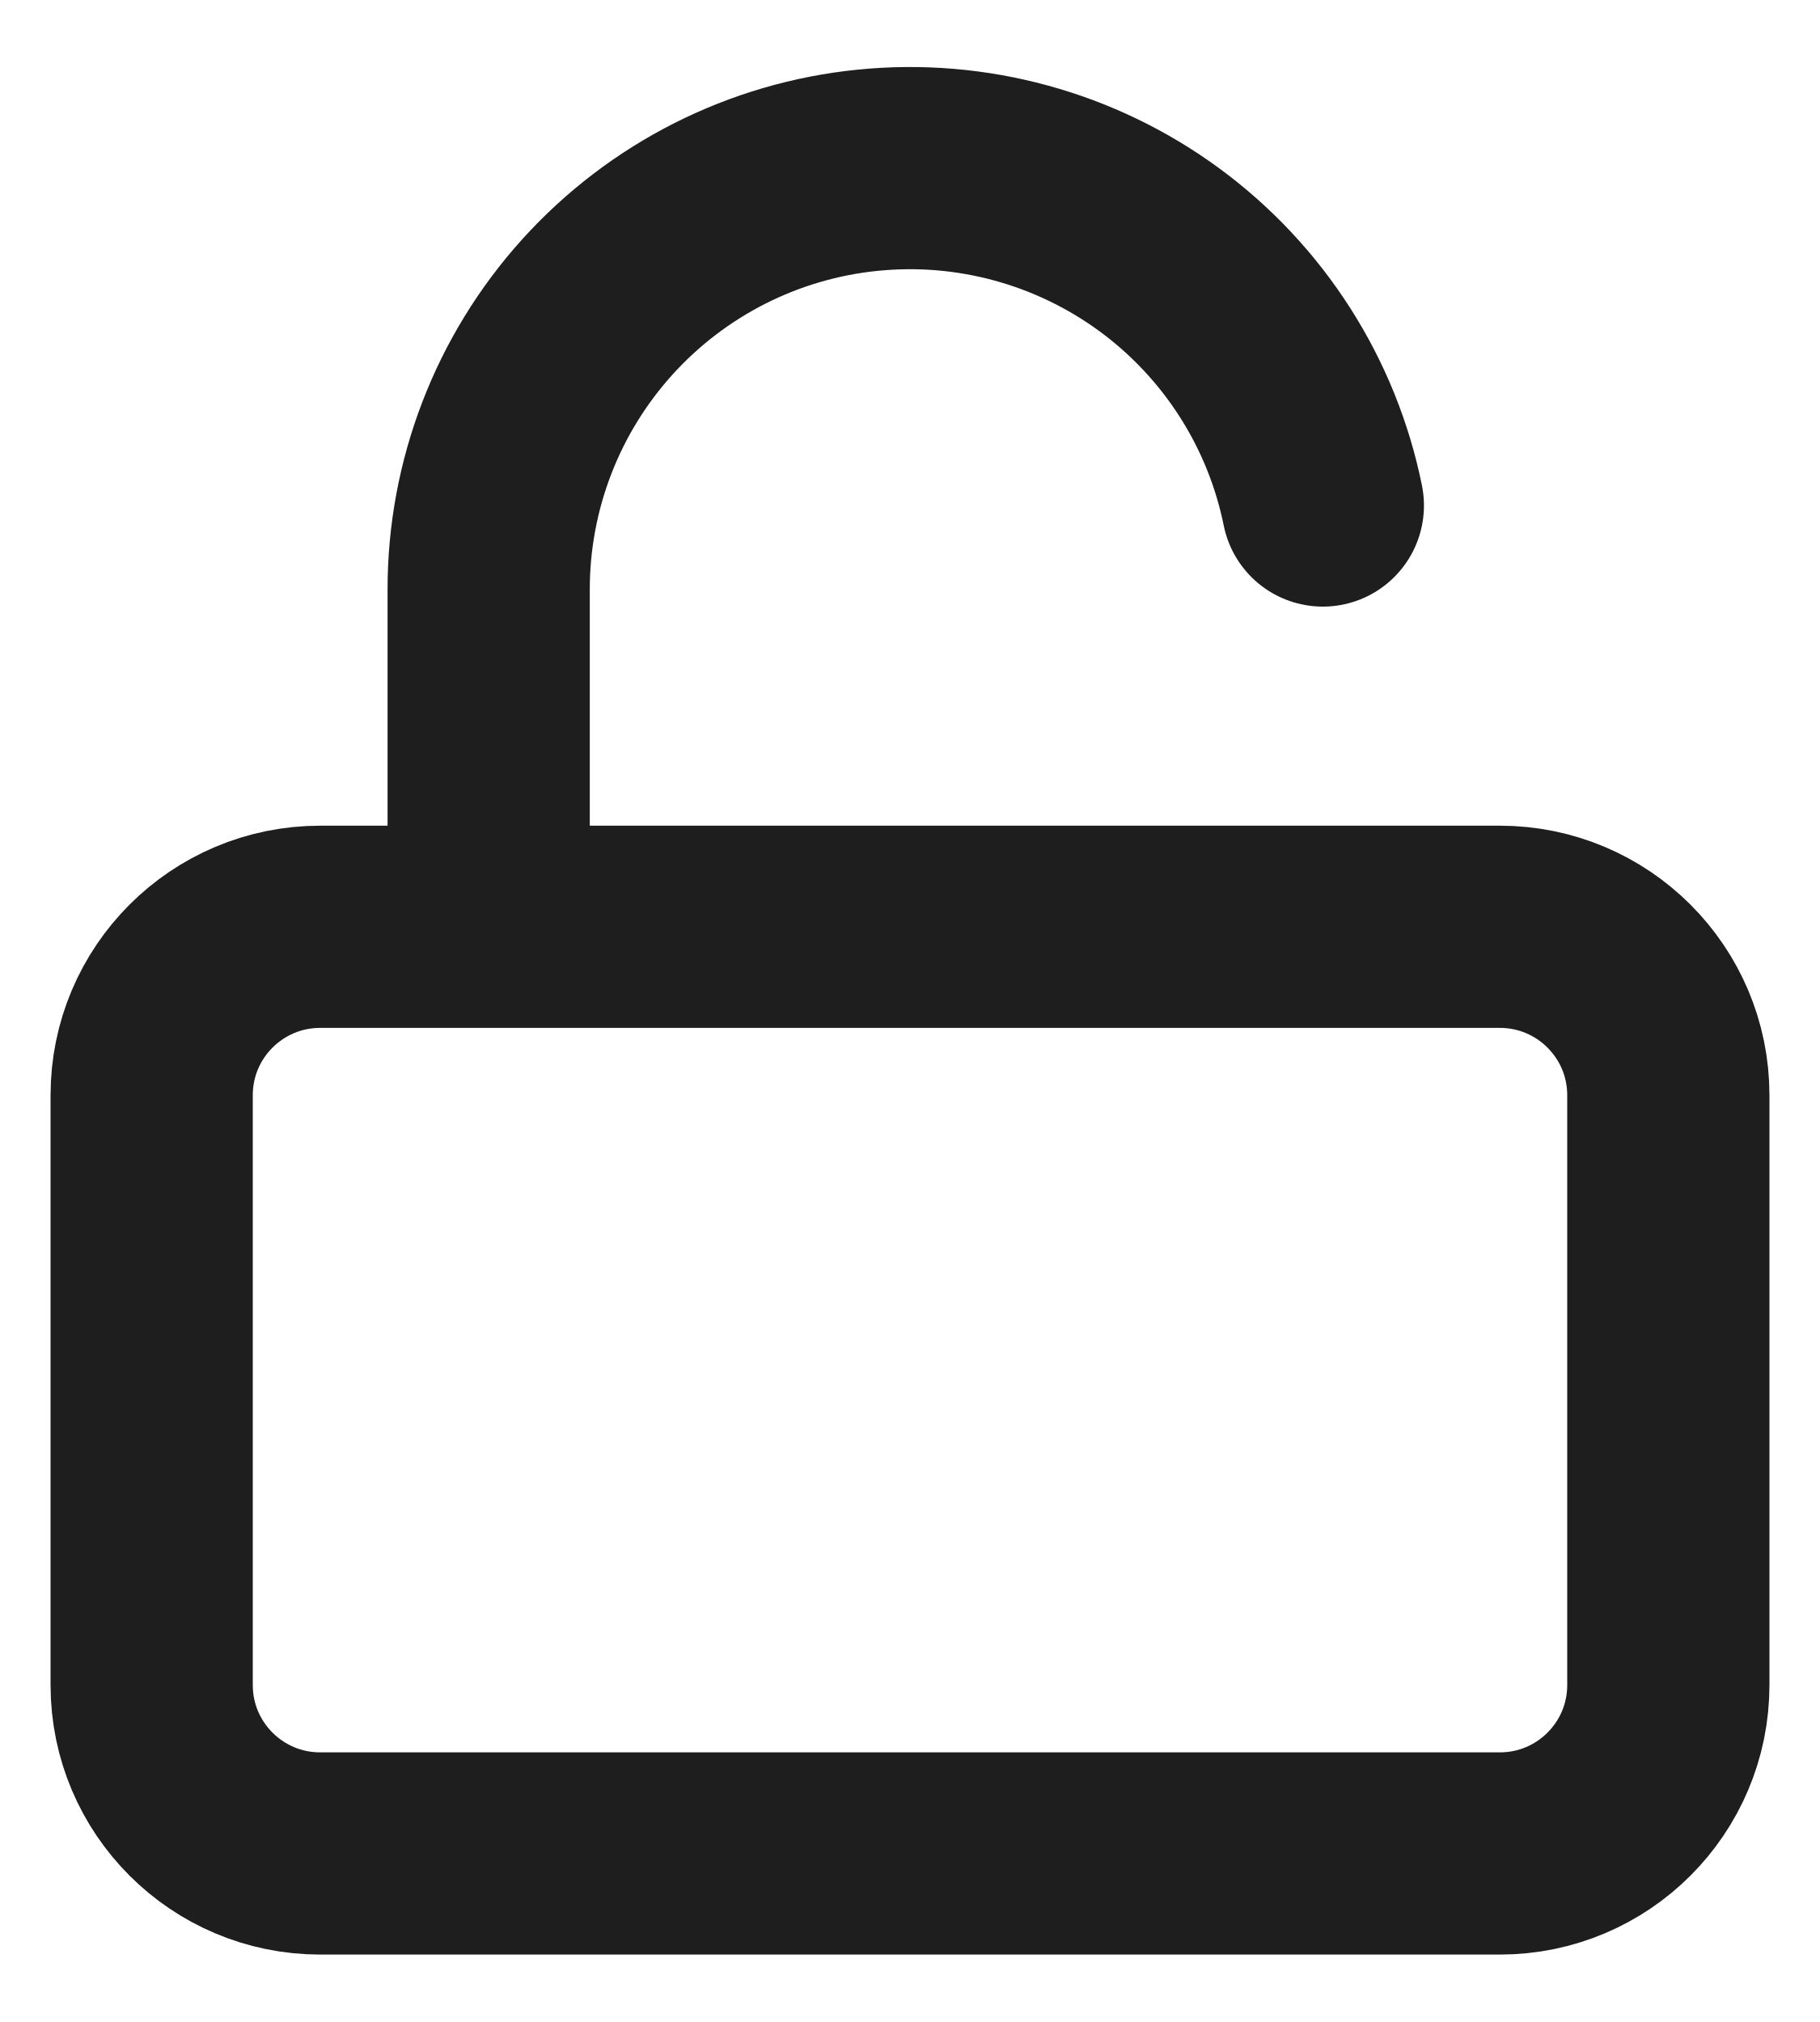
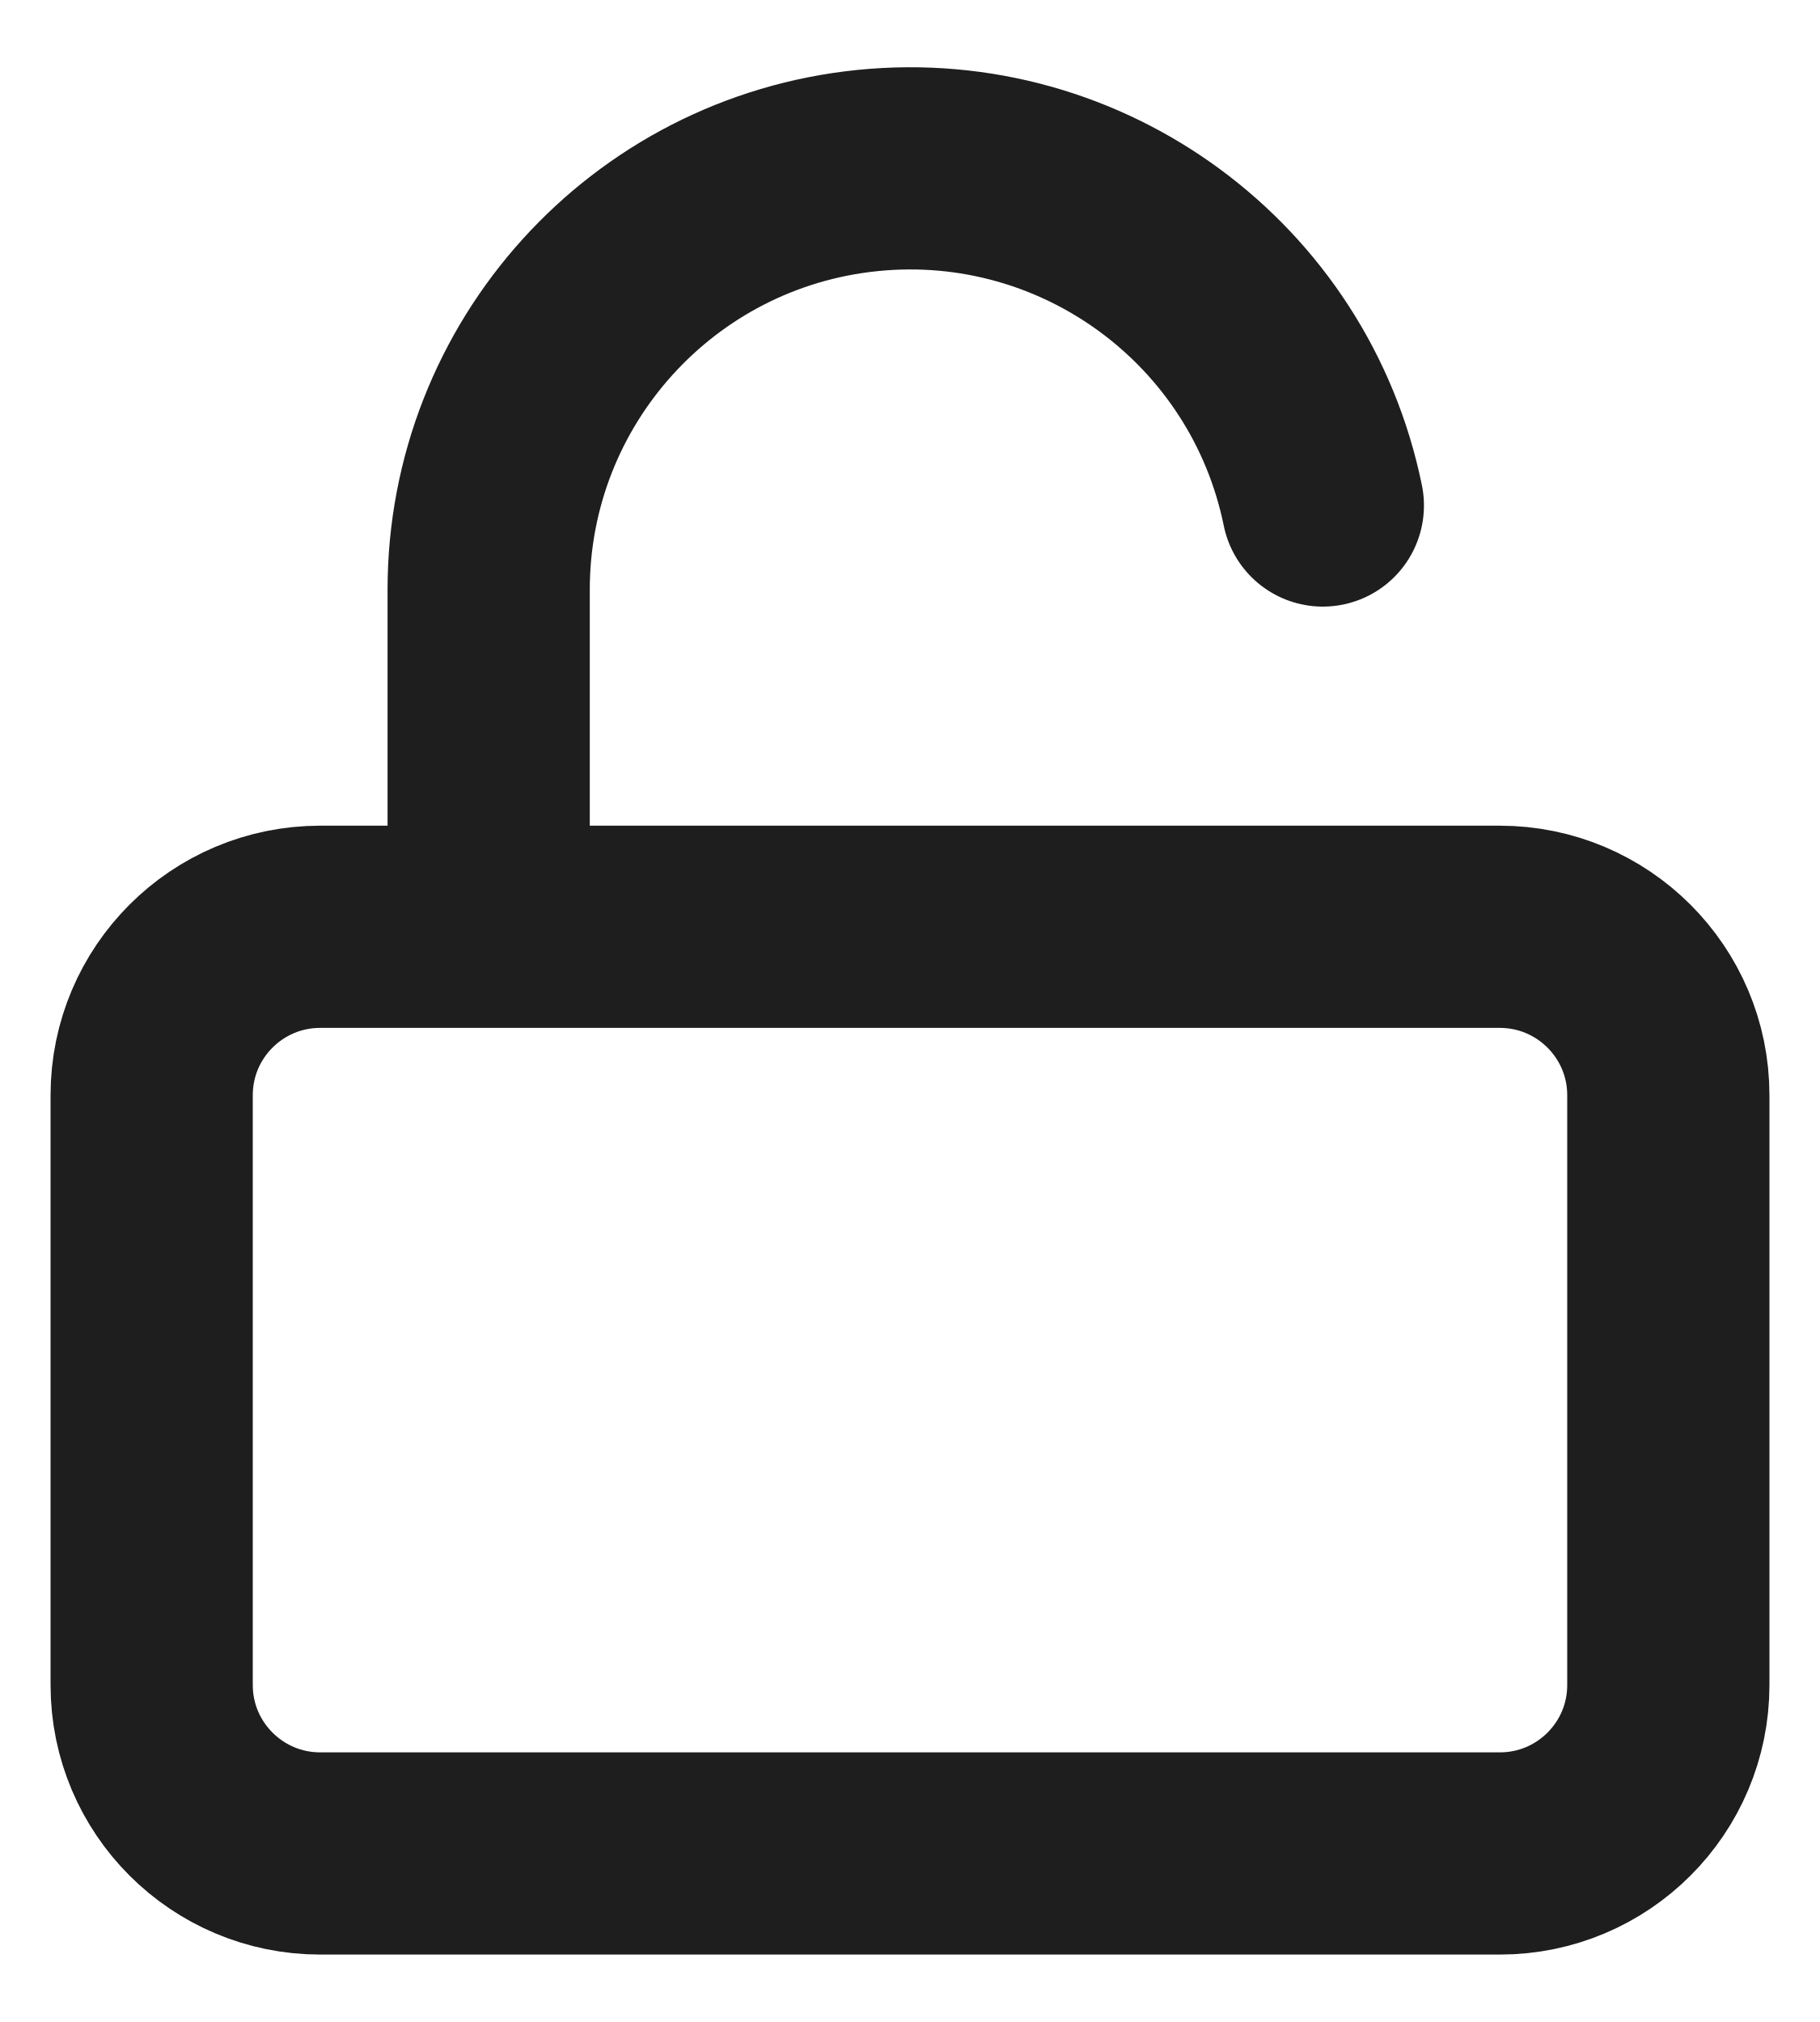
- <svg xmlns="http://www.w3.org/2000/svg" width="18" height="20" viewBox="0 0 18 20" fill="none">
-   <path d="M4.833 9.167V5.833C4.832 4.8 5.215 3.803 5.908 3.036C6.6 2.27 7.553 1.787 8.581 1.684C9.609 1.58 10.639 1.862 11.471 2.474C12.303 3.087 12.878 3.987 13.083 5M3.167 9.167H14.833C15.754 9.167 16.5 9.913 16.5 10.833V16.667C16.5 17.587 15.754 18.333 14.833 18.333H3.167C2.246 18.333 1.5 17.587 1.5 16.667V10.833C1.5 9.913 2.246 9.167 3.167 9.167Z" stroke="#1E1E1E" stroke-width="2" stroke-linecap="round" stroke-linejoin="round" />
+ <svg xmlns="http://www.w3.org/2000/svg" width="18" height="20" fill="none">
+   <path stroke="#1E1E1E" stroke-linecap="round" stroke-linejoin="round" stroke-width="2" d="M4.833 9.167V5.833A4.167 4.167 0 0 1 13.083 5M3.167 9.167h11.666c.92 0 1.667.746 1.667 1.666v5.834c0 .92-.746 1.666-1.667 1.666H3.167c-.92 0-1.667-.746-1.667-1.666v-5.834c0-.92.746-1.666 1.667-1.666" />
</svg>
